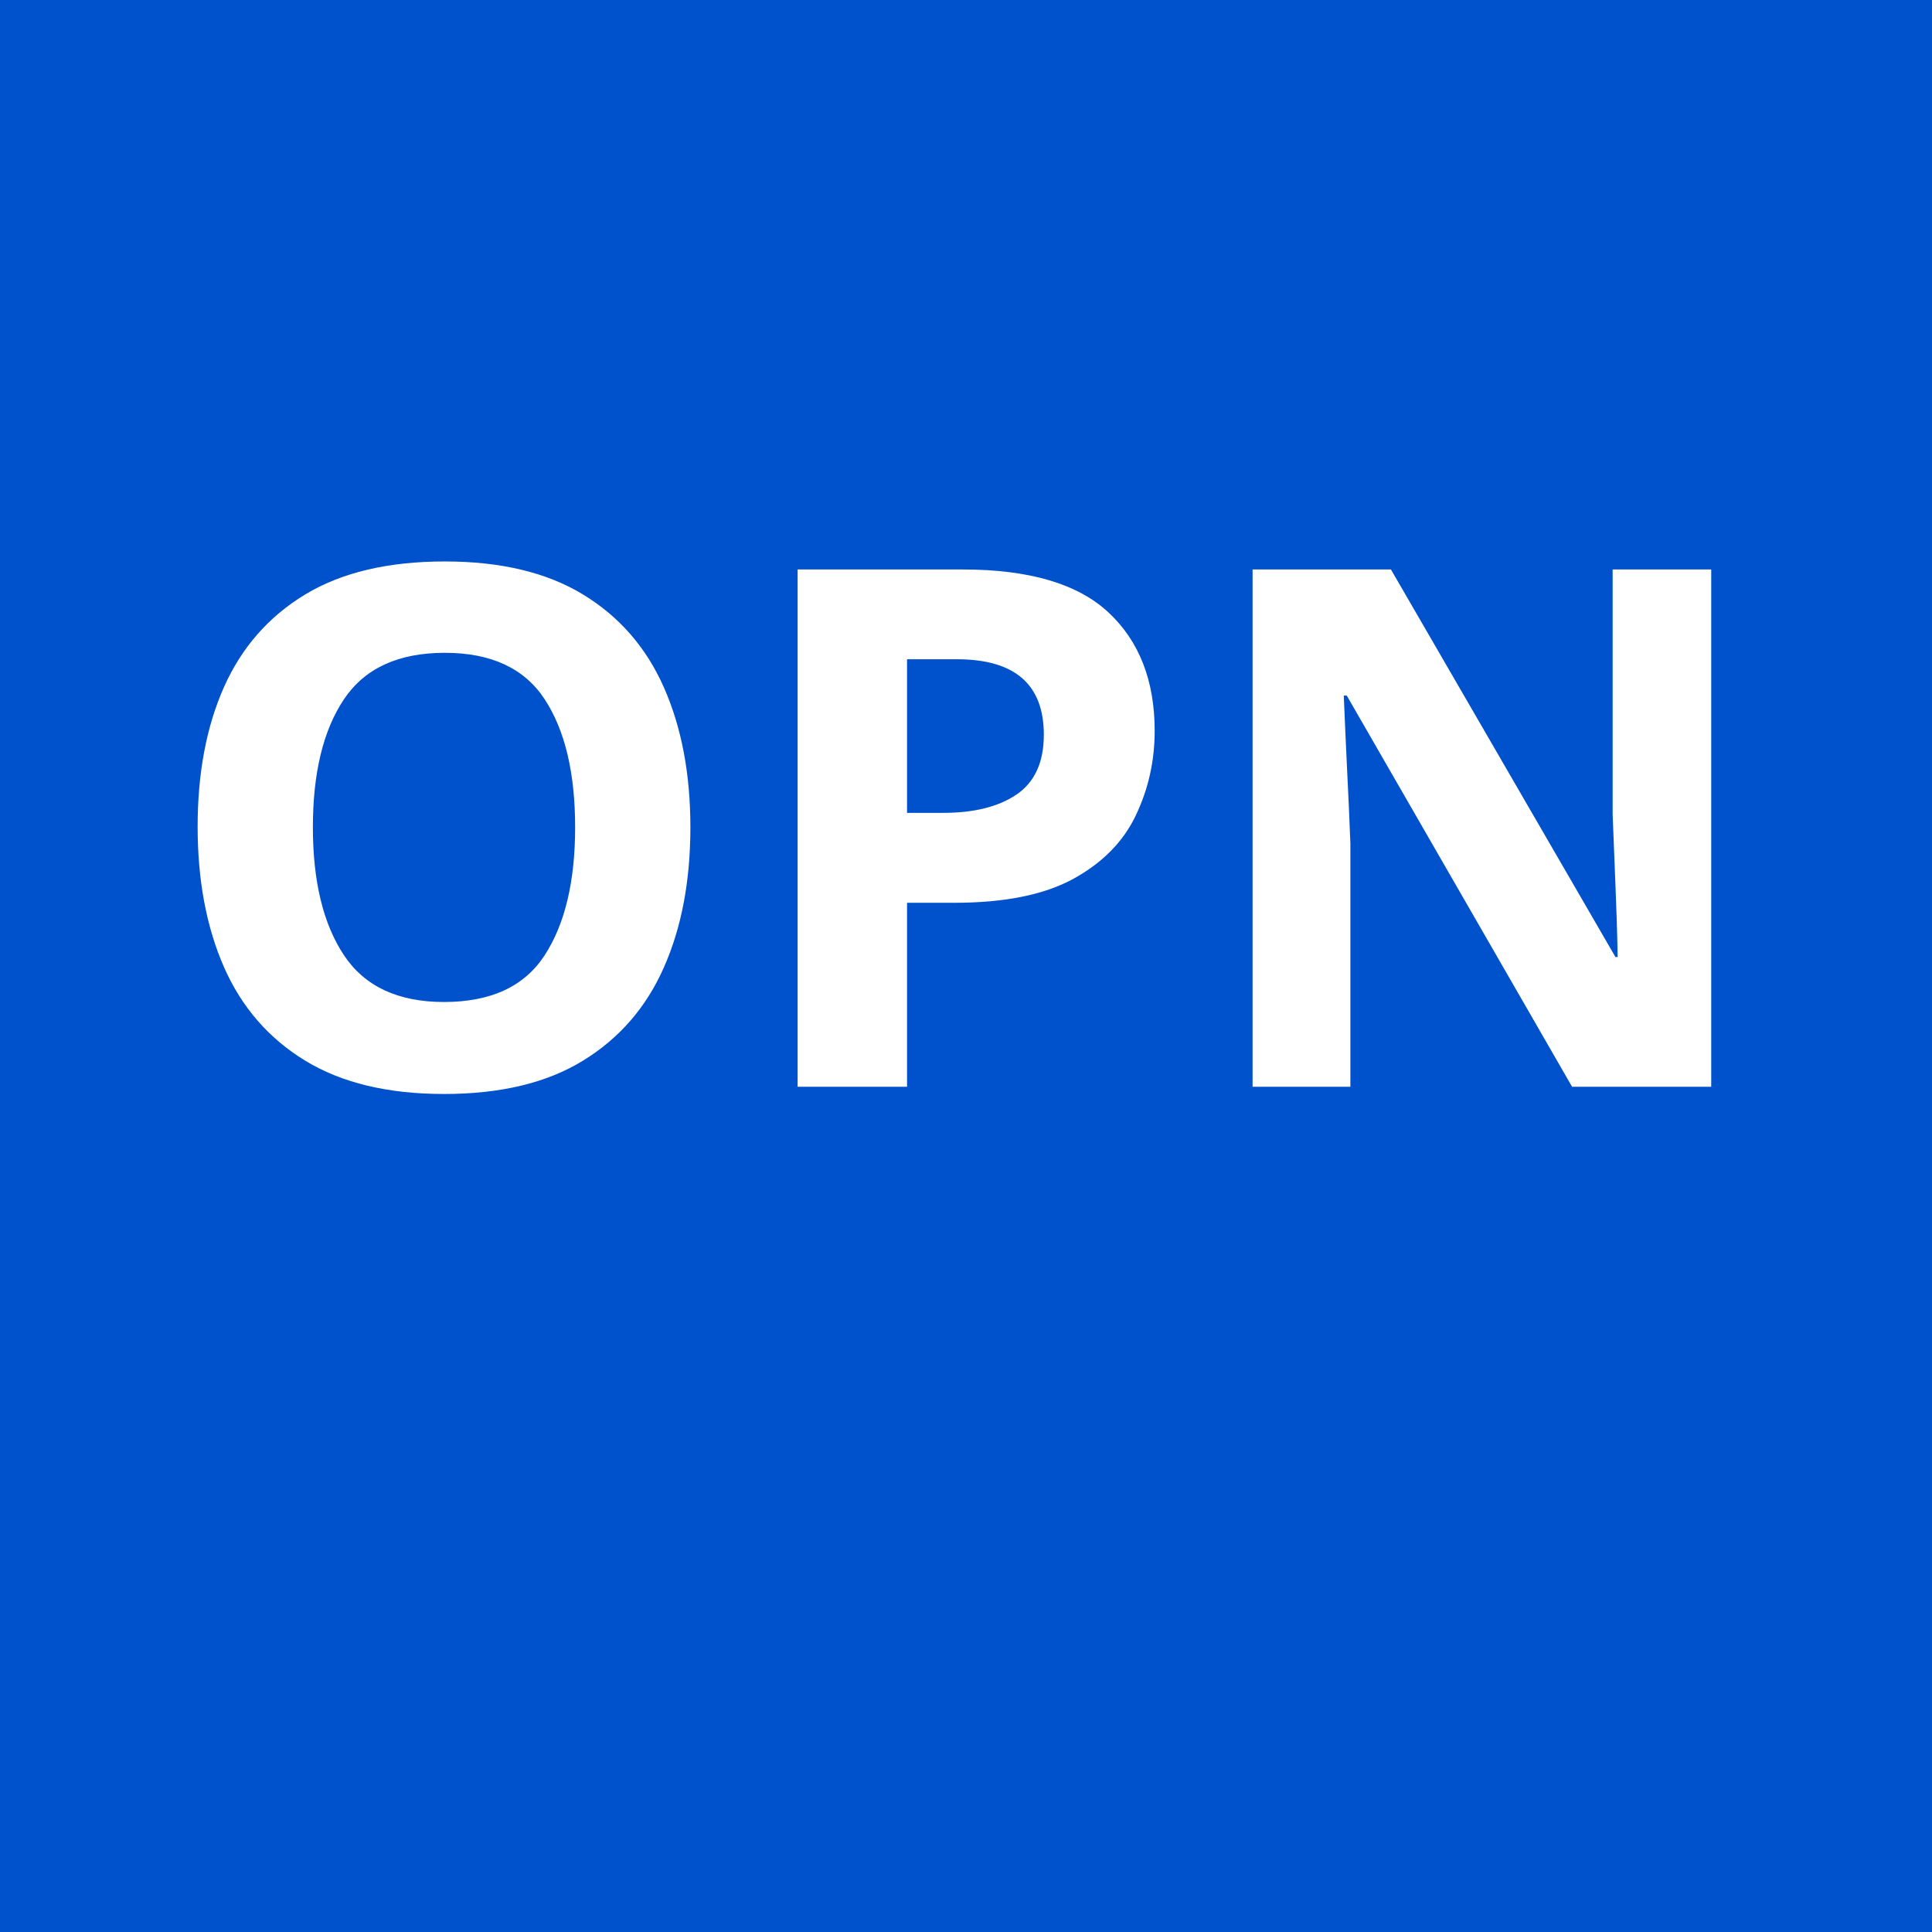
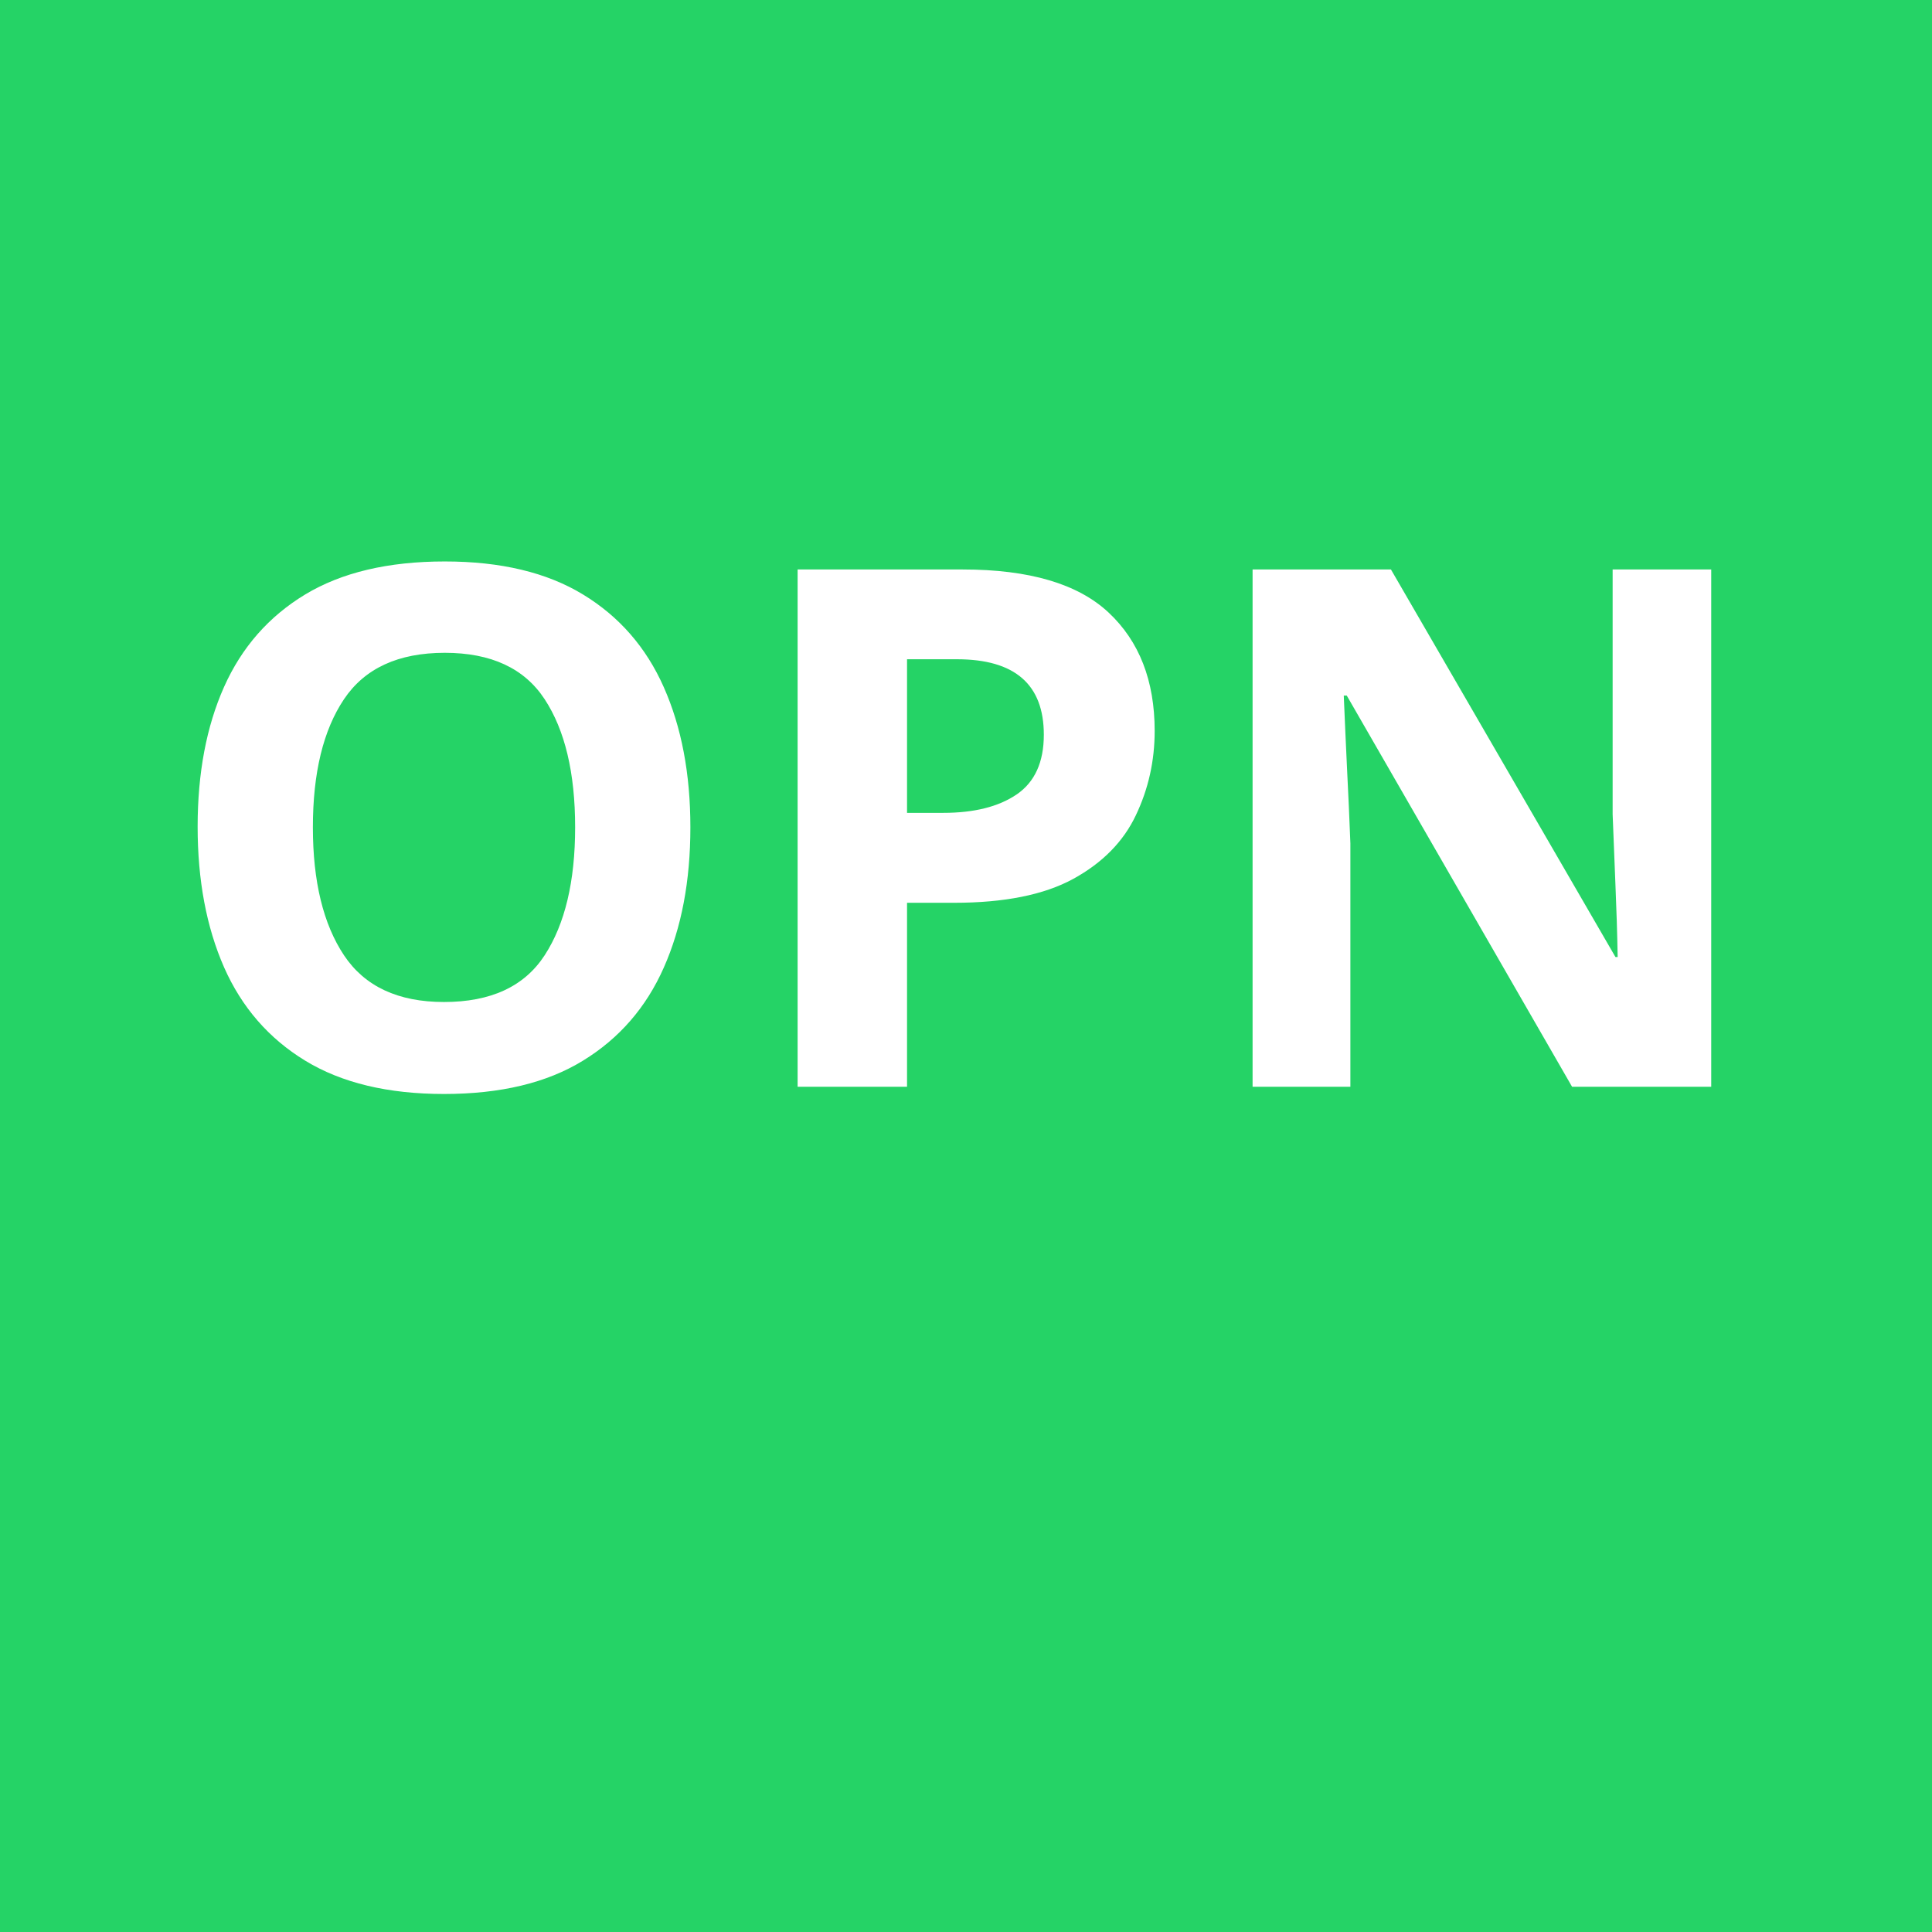
<svg xmlns="http://www.w3.org/2000/svg" viewBox="0 0 192 192" width="192" height="192">
-   <rect width="192" height="192" fill="#0052cc" />
+   <rect width="192" height="192" fill="#25D366" />
  <text x="96" y="108" font-family="system-ui, sans-serif" font-size="72" font-weight="700" fill="white" text-anchor="middle">OPN</text>
</svg>
